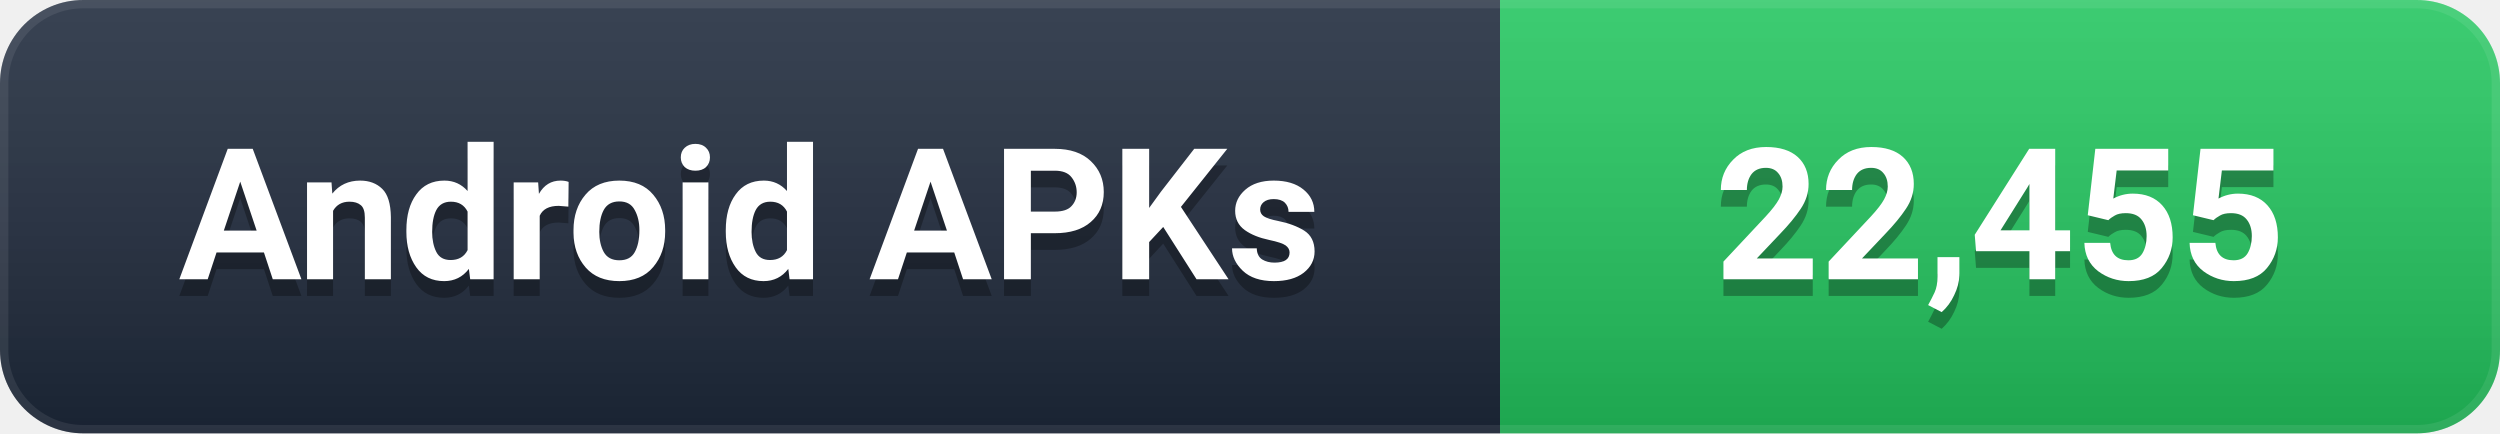
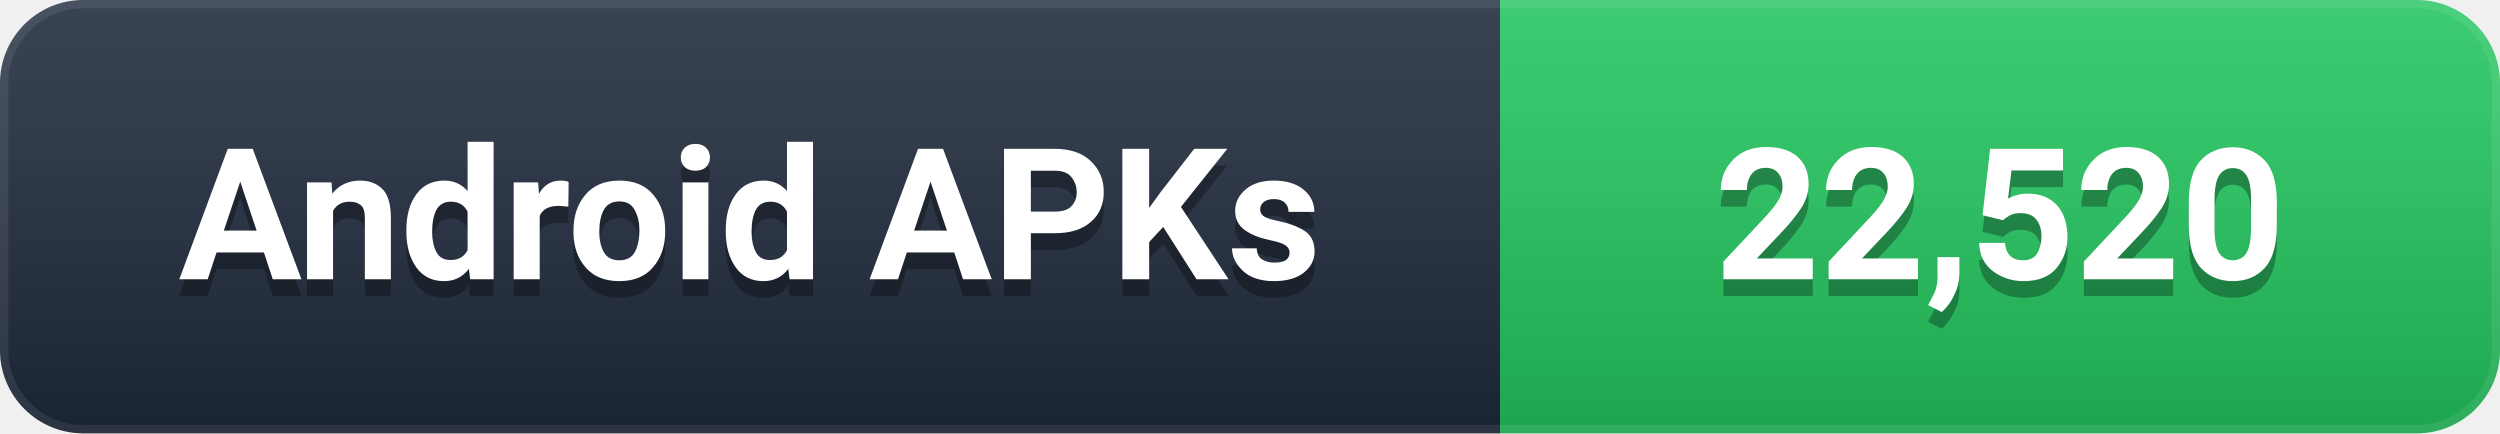
- <svg xmlns="http://www.w3.org/2000/svg" width="150" height="26" viewBox="0 0 150 26" role="img" aria-label="Android APKs: 22,455">
+ <svg xmlns="http://www.w3.org/2000/svg" width="150" height="26" viewBox="0 0 150 26" role="img" aria-label="Android APKs: 22,520">
  <defs>
    <linearGradient id="g" x1="0" y1="0" x2="0" y2="1">
      <stop offset="0%" stop-color="#ffffff" stop-opacity="0.12" />
      <stop offset="100%" stop-color="#000000" stop-opacity="0.16" />
    </linearGradient>
    <clipPath id="c">
      <rect width="150" height="26" rx="5" />
    </clipPath>
  </defs>
  <g clip-path="url(#c)">
    <rect width="90" height="26" fill="#1e293b" />
    <rect x="90" width="60" height="26" fill="#22C55E" />
    <rect width="150" height="26" fill="url(#g)" />
    <rect width="150" height="26" rx="5" fill="none" stroke="#ffffff" stroke-opacity="0.08" stroke-width="1" />
  </g>
  <g font-family="-apple-system, BlinkMacSystemFont, 'Segoe UI', Roboto, 'Helvetica Neue', Arial, sans-serif" font-size="11" font-weight="600" text-anchor="middle" dominant-baseline="central">
    <text x="45.0" y="14" fill="#000000" opacity="0.3">Android APKs</text>
    <text x="45.0" y="13" fill="#ffffff">Android APKs</text>
-     <text x="120.0" y="14" fill="#000000" opacity="0.3">22,455</text>
-     <text x="120.0" y="13" fill="#ffffff">22,455</text>
+     <text x="120.0" y="14" fill="#000000" opacity="0.3">22,520</text>
+     <text x="120.0" y="13" fill="#ffffff">22,520</text>
  </g>
</svg>
